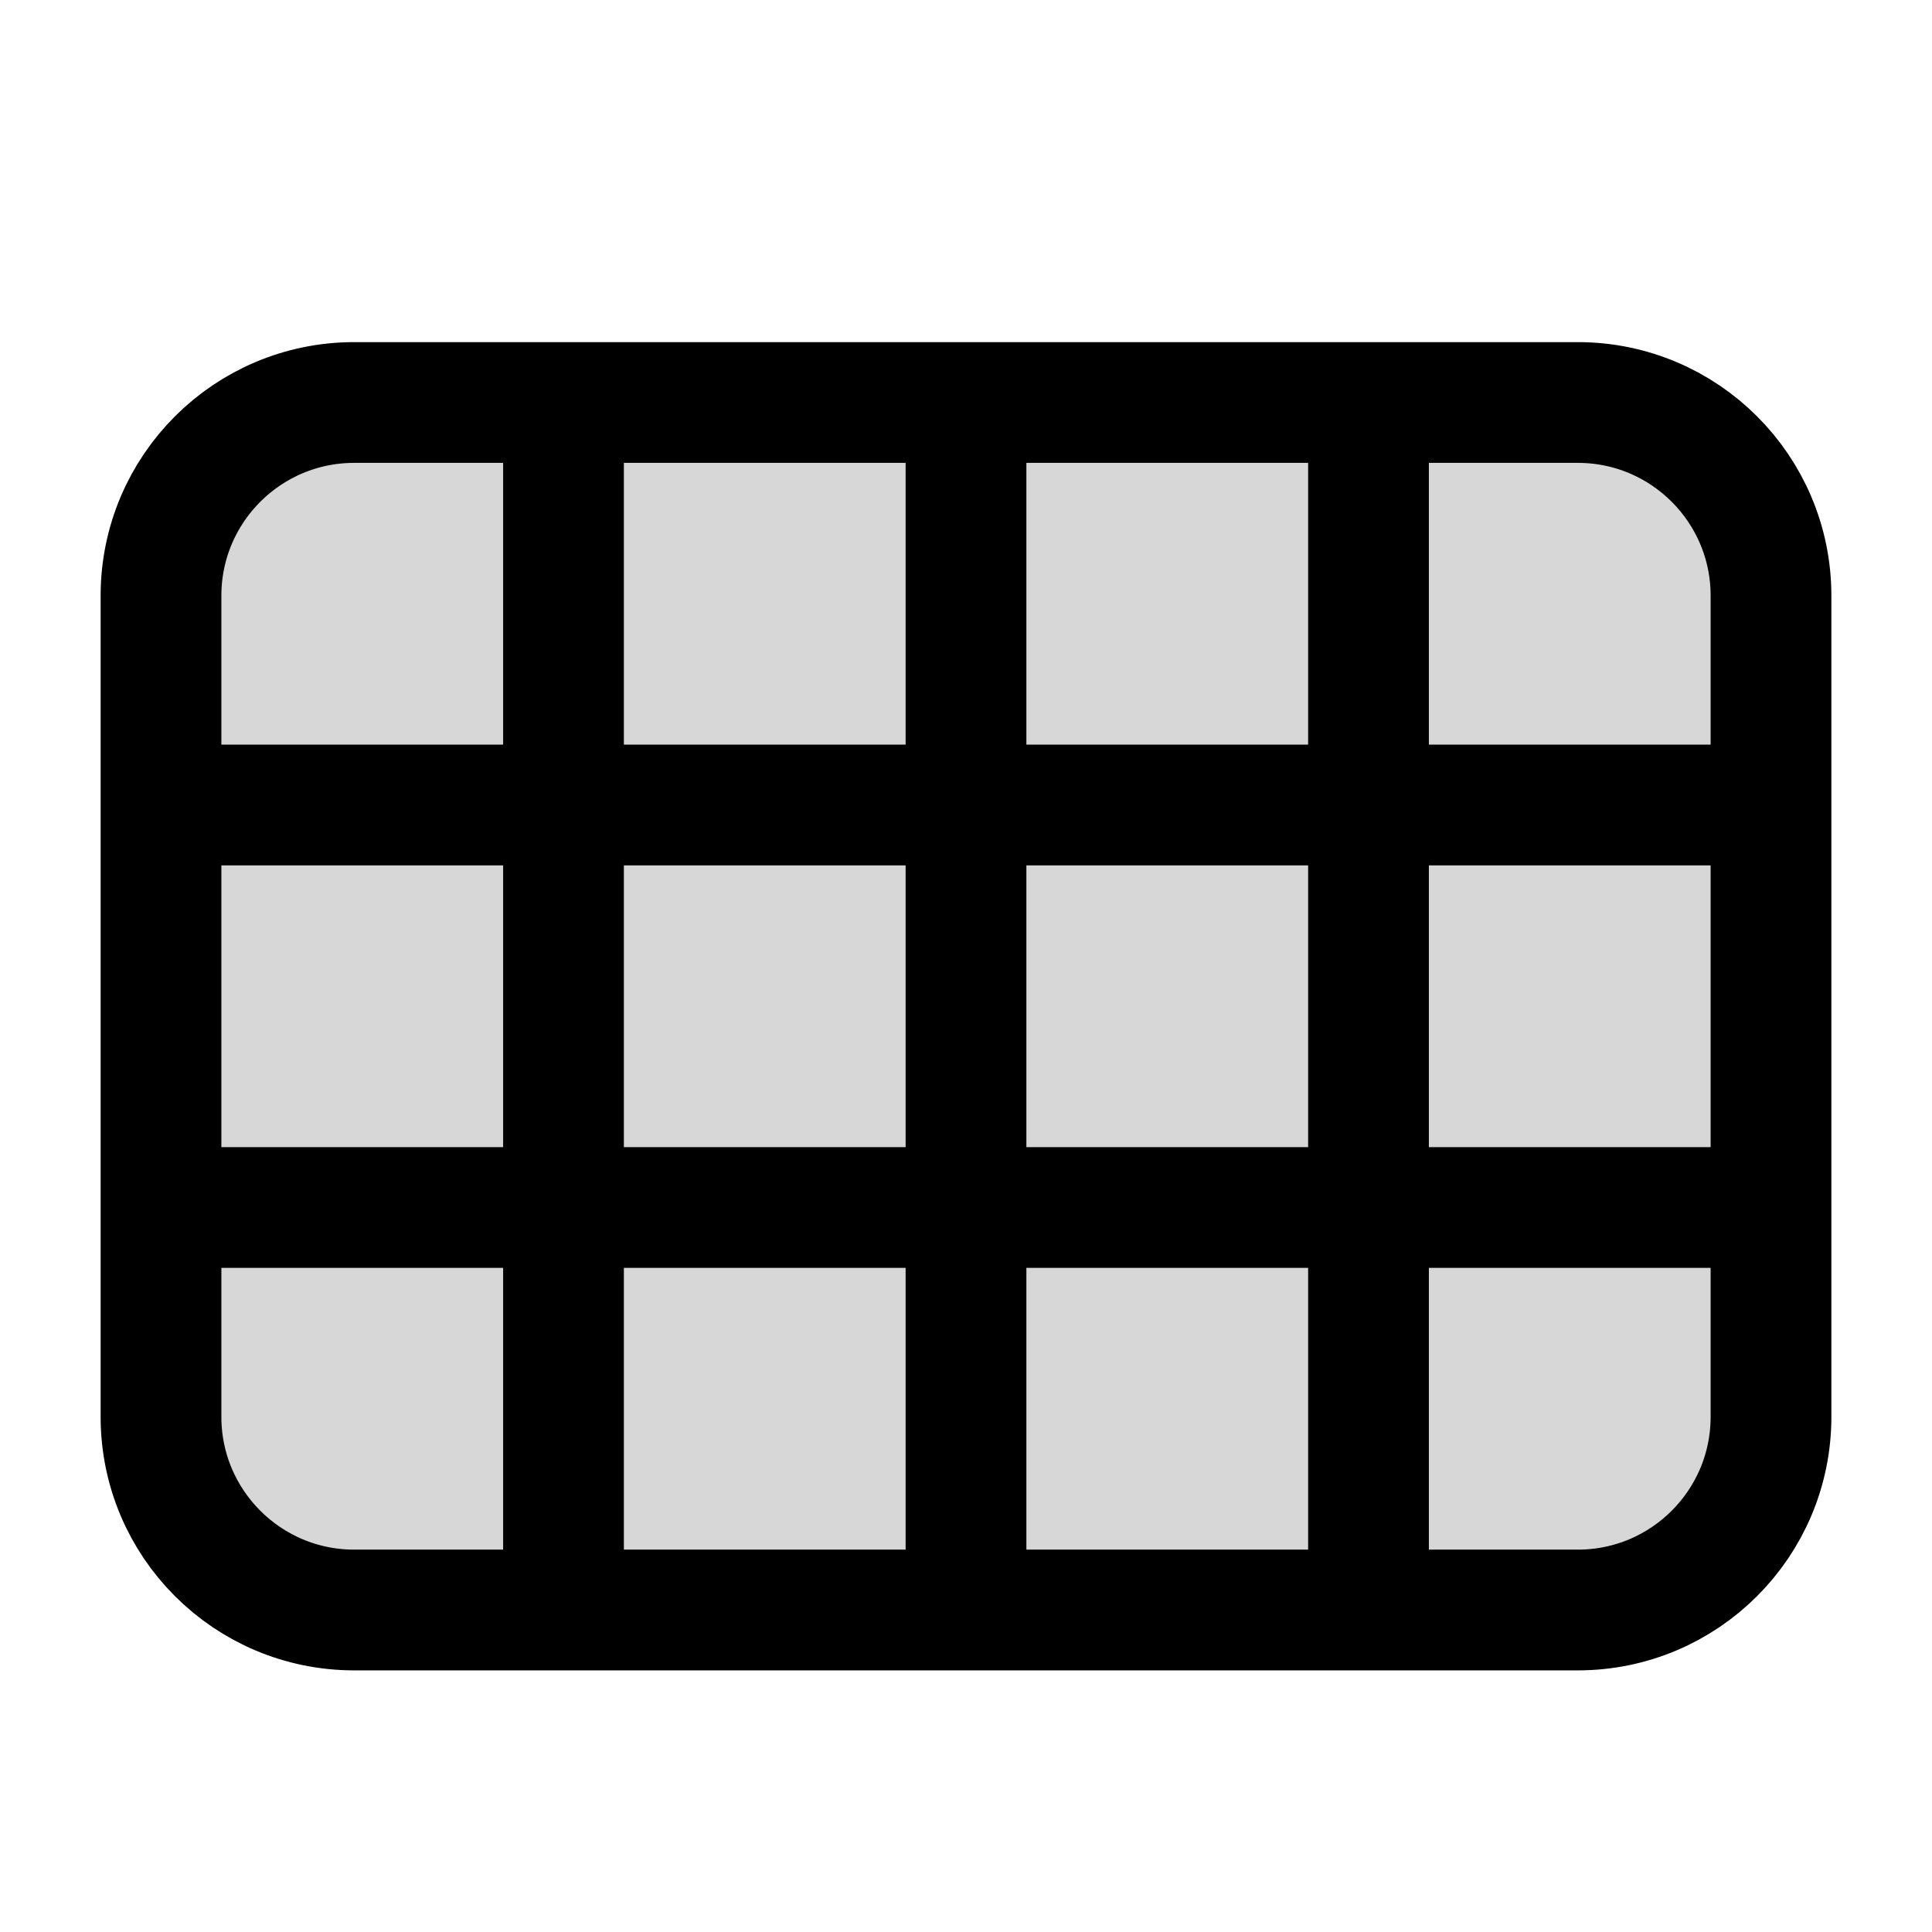
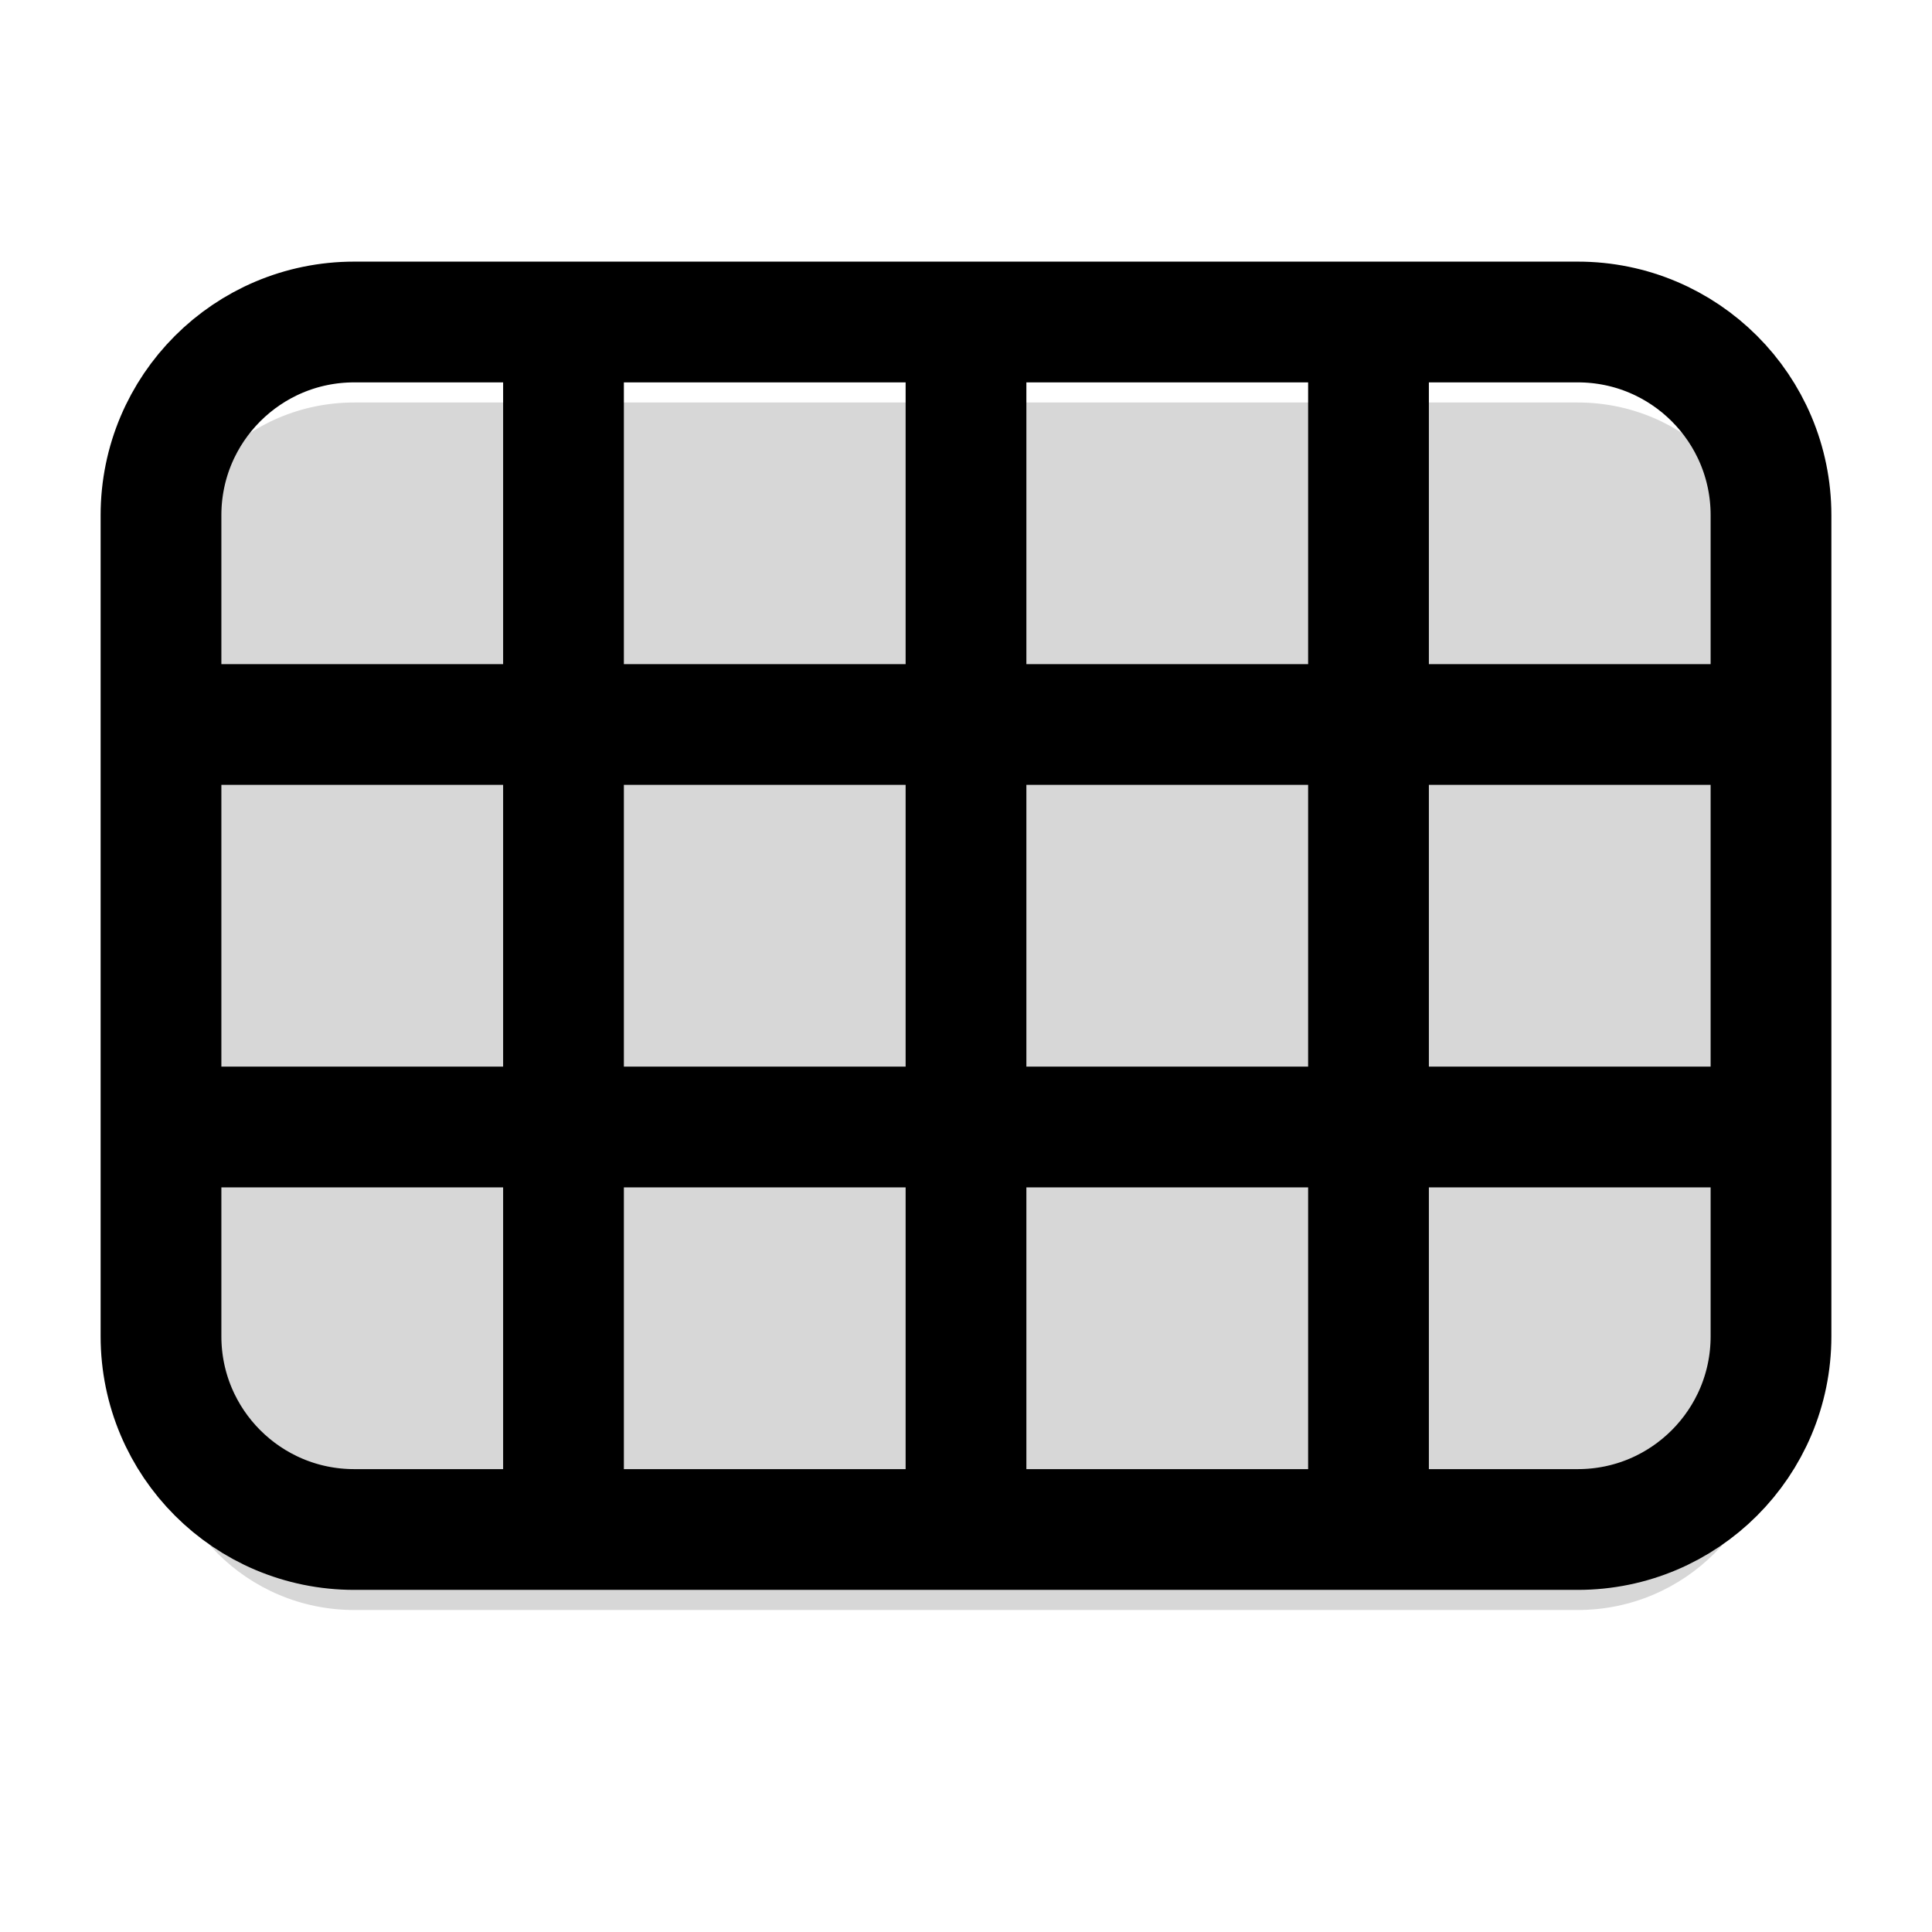
<svg xmlns="http://www.w3.org/2000/svg" width="24" height="24" fill="none" viewBox="0 0 24 24">
  <path fill="#000" fill-opacity=".16" d="M19.6 5H4.4A2.4 2.4 0 0 0 2 7.4v10.2A2.4 2.4 0 0 0 4.4 20h15.2a2.4 2.4 0 0 0 2.4-2.4V7.4A2.4 2.4 0 0 0 19.6 5" />
-   <path stroke="#000" stroke-linecap="round" stroke-linejoin="round" stroke-miterlimit="10" stroke-width="1.5" d="M7 20V5m5 15V5m5 15V5M2 10h20M2 15h20M4.4 5h15.2A2.4 2.4 0 0 1 22 7.4v10.2a2.4 2.4 0 0 1-2.4 2.4H4.4A2.4 2.4 0 0 1 2 17.6V7.4A2.4 2.4 0 0 1 4.4 5" />
+   <path stroke="#000" stroke-linecap="round" stroke-linejoin="round" stroke-miterlimit="10" stroke-width="1.5" d="M7 19V4m5 15V4m5 15V4M2 9h20M2 14h20M4.4 4h15.2A2.4 2.4 0 0 1 22 6.4v10.2a2.4 2.4 0 0 1-2.4 2.4H4.4A2.4 2.4 0 0 1 2 16.6V6.4A2.4 2.4 0 0 1 4.4 4" />
</svg>
